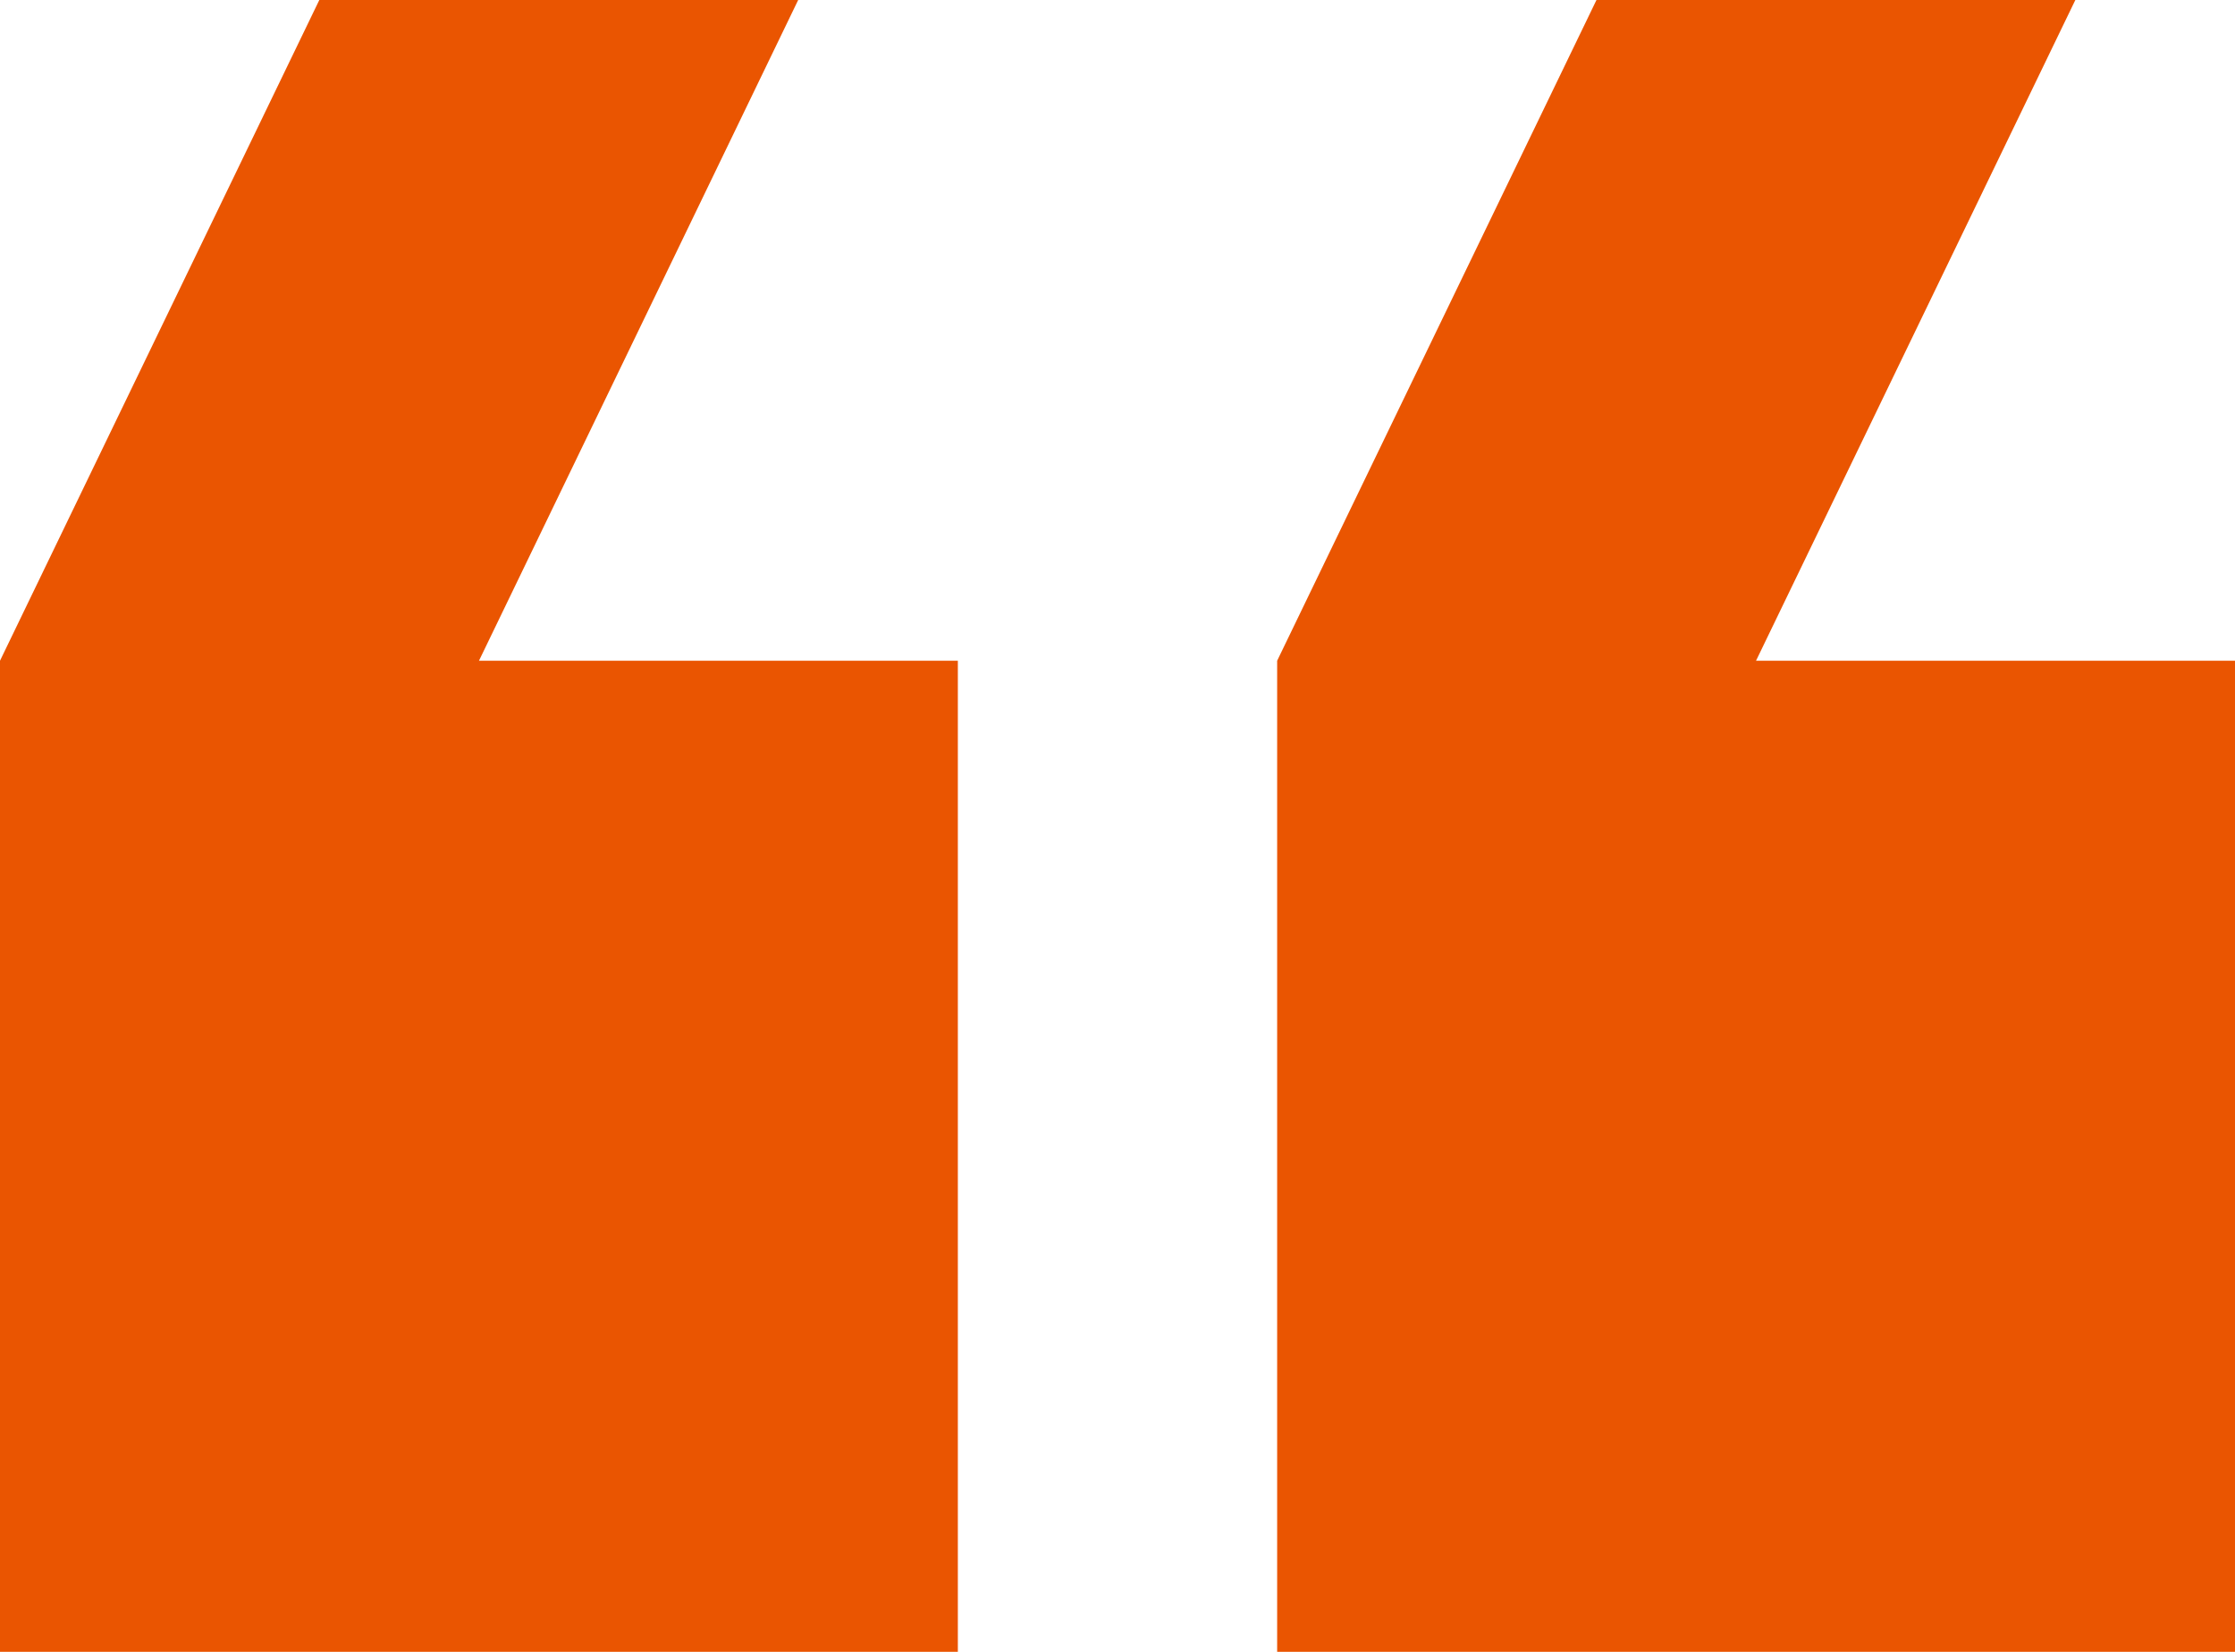
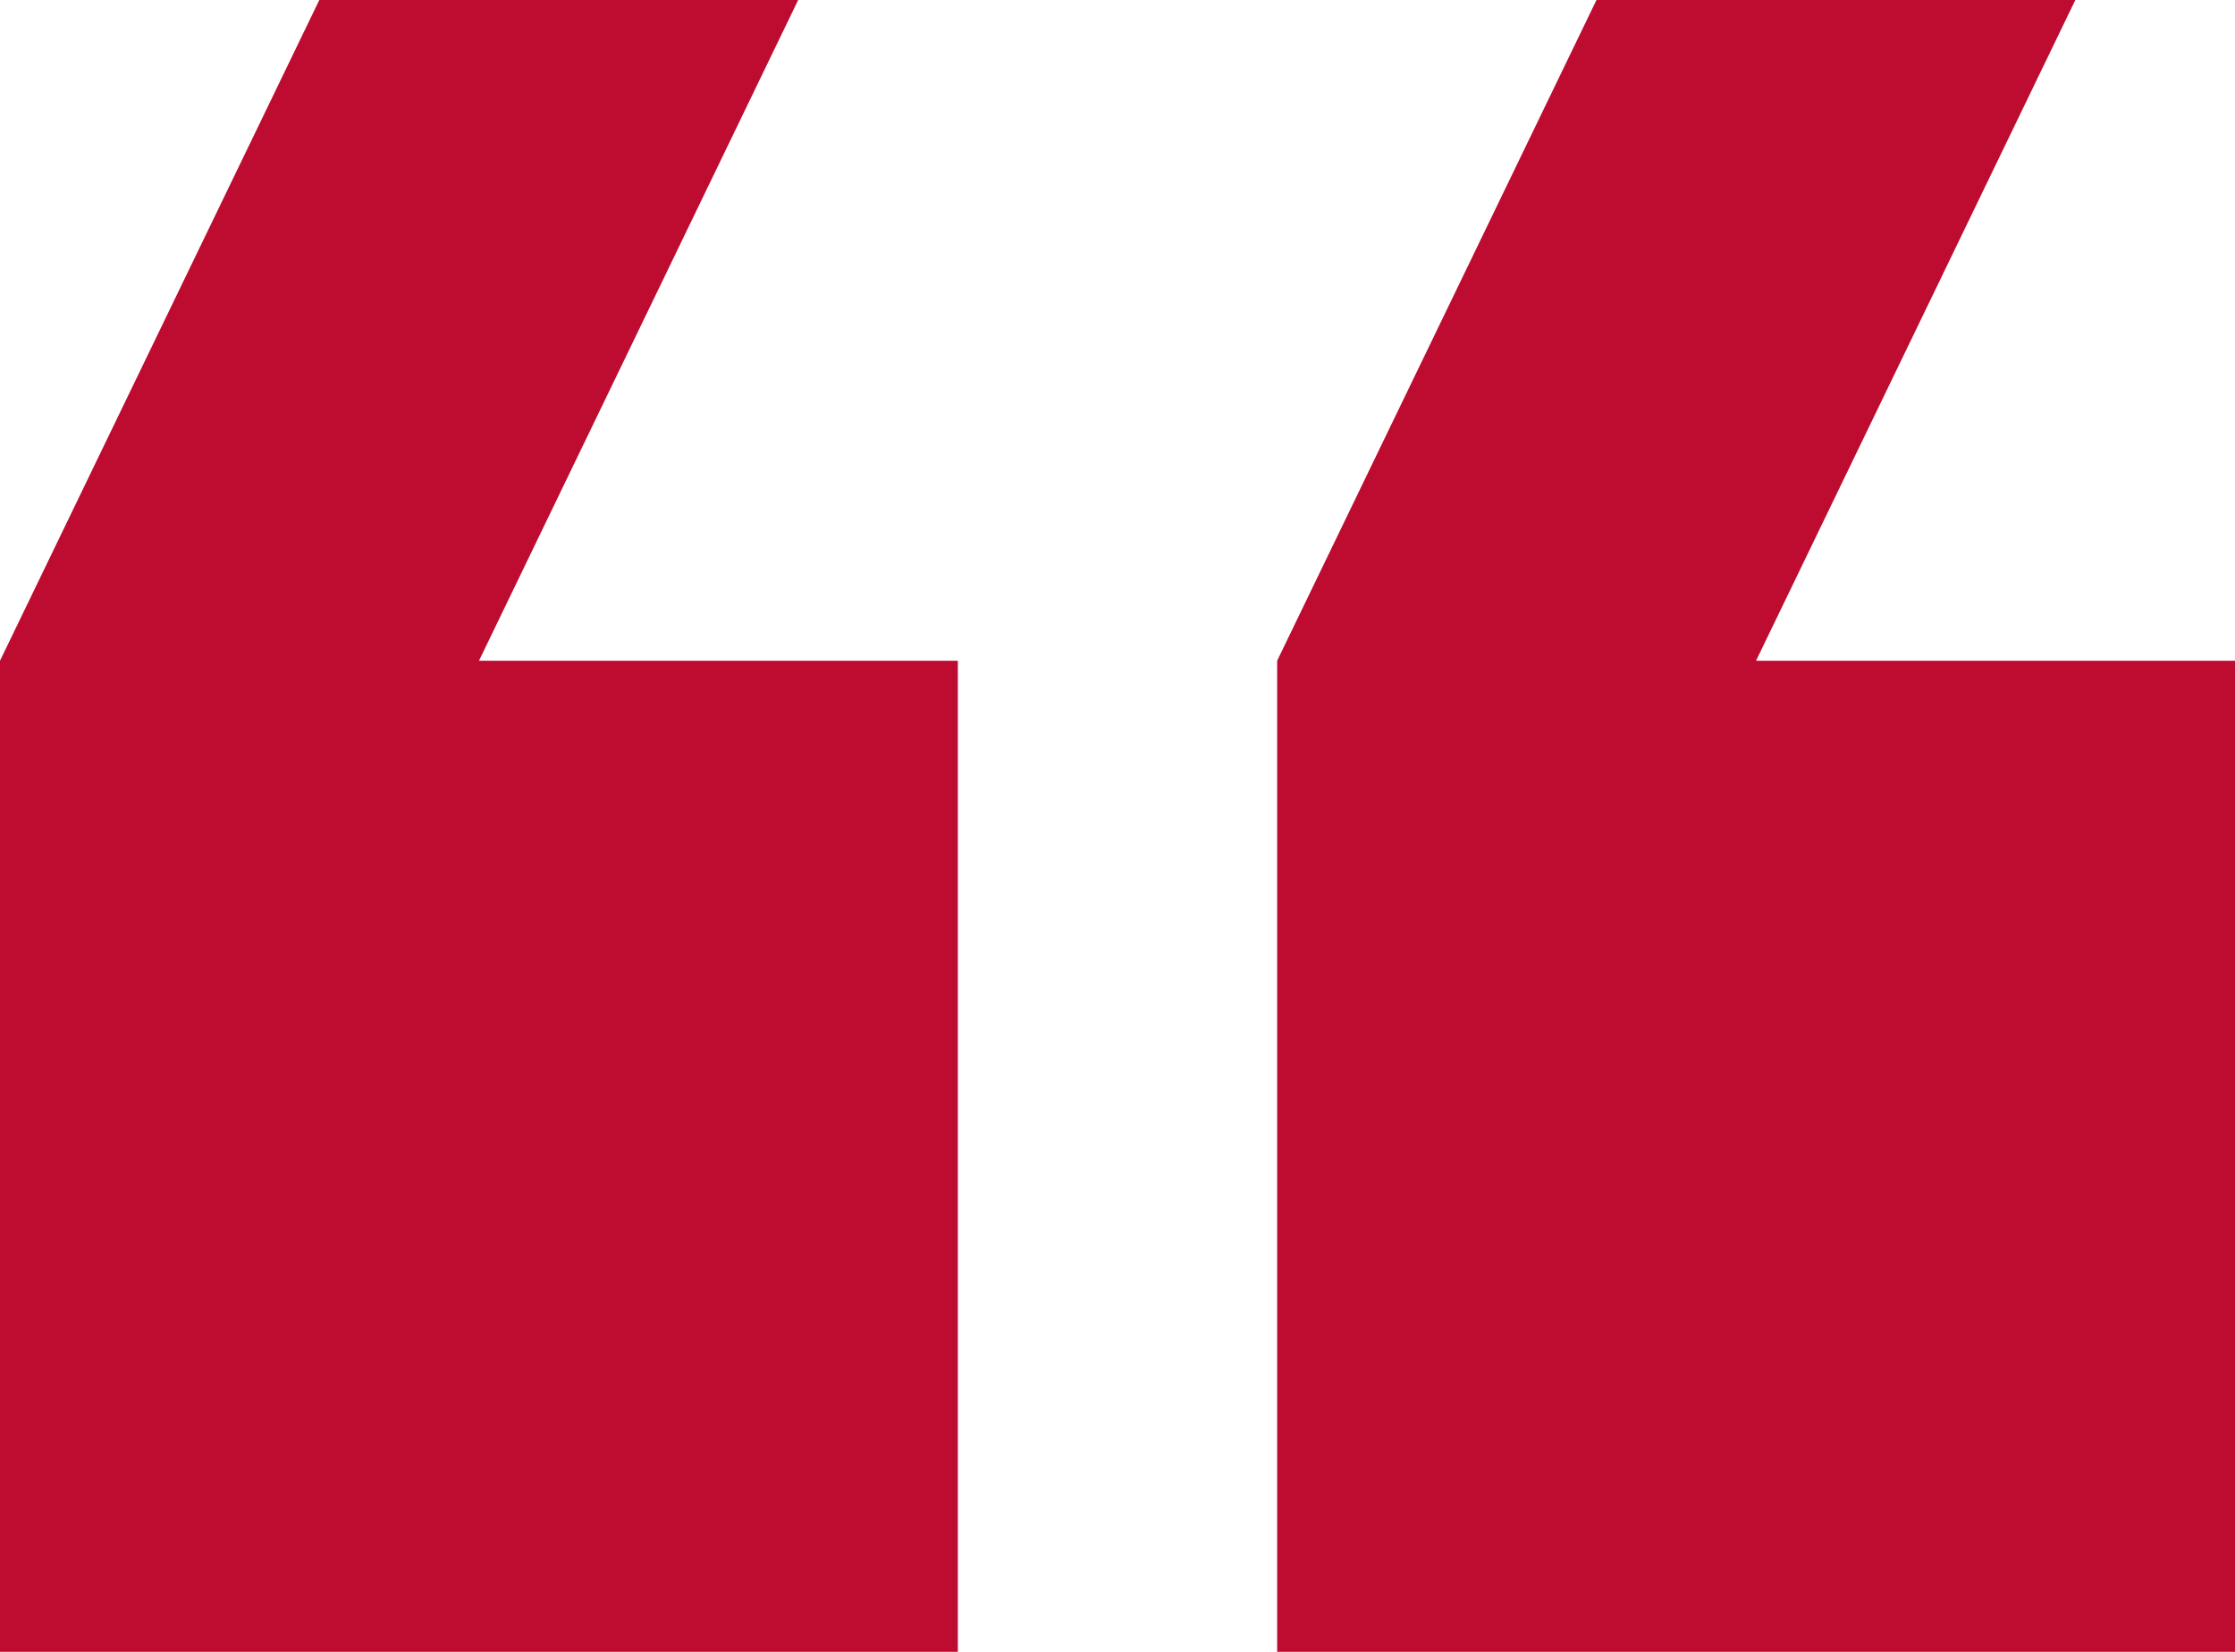
<svg xmlns="http://www.w3.org/2000/svg" width="23" height="17" viewBox="0 0 23 17" fill="none">
-   <path d="M21.357 0H16.429L13.143 6.8V17H23V6.8H18.071L21.357 0ZM8.214 0H3.286L0 6.8V17H9.857V6.8H4.929L8.214 0Z" fill="#EA5501" />
+   <path d="M21.357 0H16.429L13.143 6.8V17H23V6.8H18.071L21.357 0ZM8.214 0H3.286L0 6.8V17H9.857V6.8H4.929L8.214 0Z" fill="#BE0B30" />
</svg>
